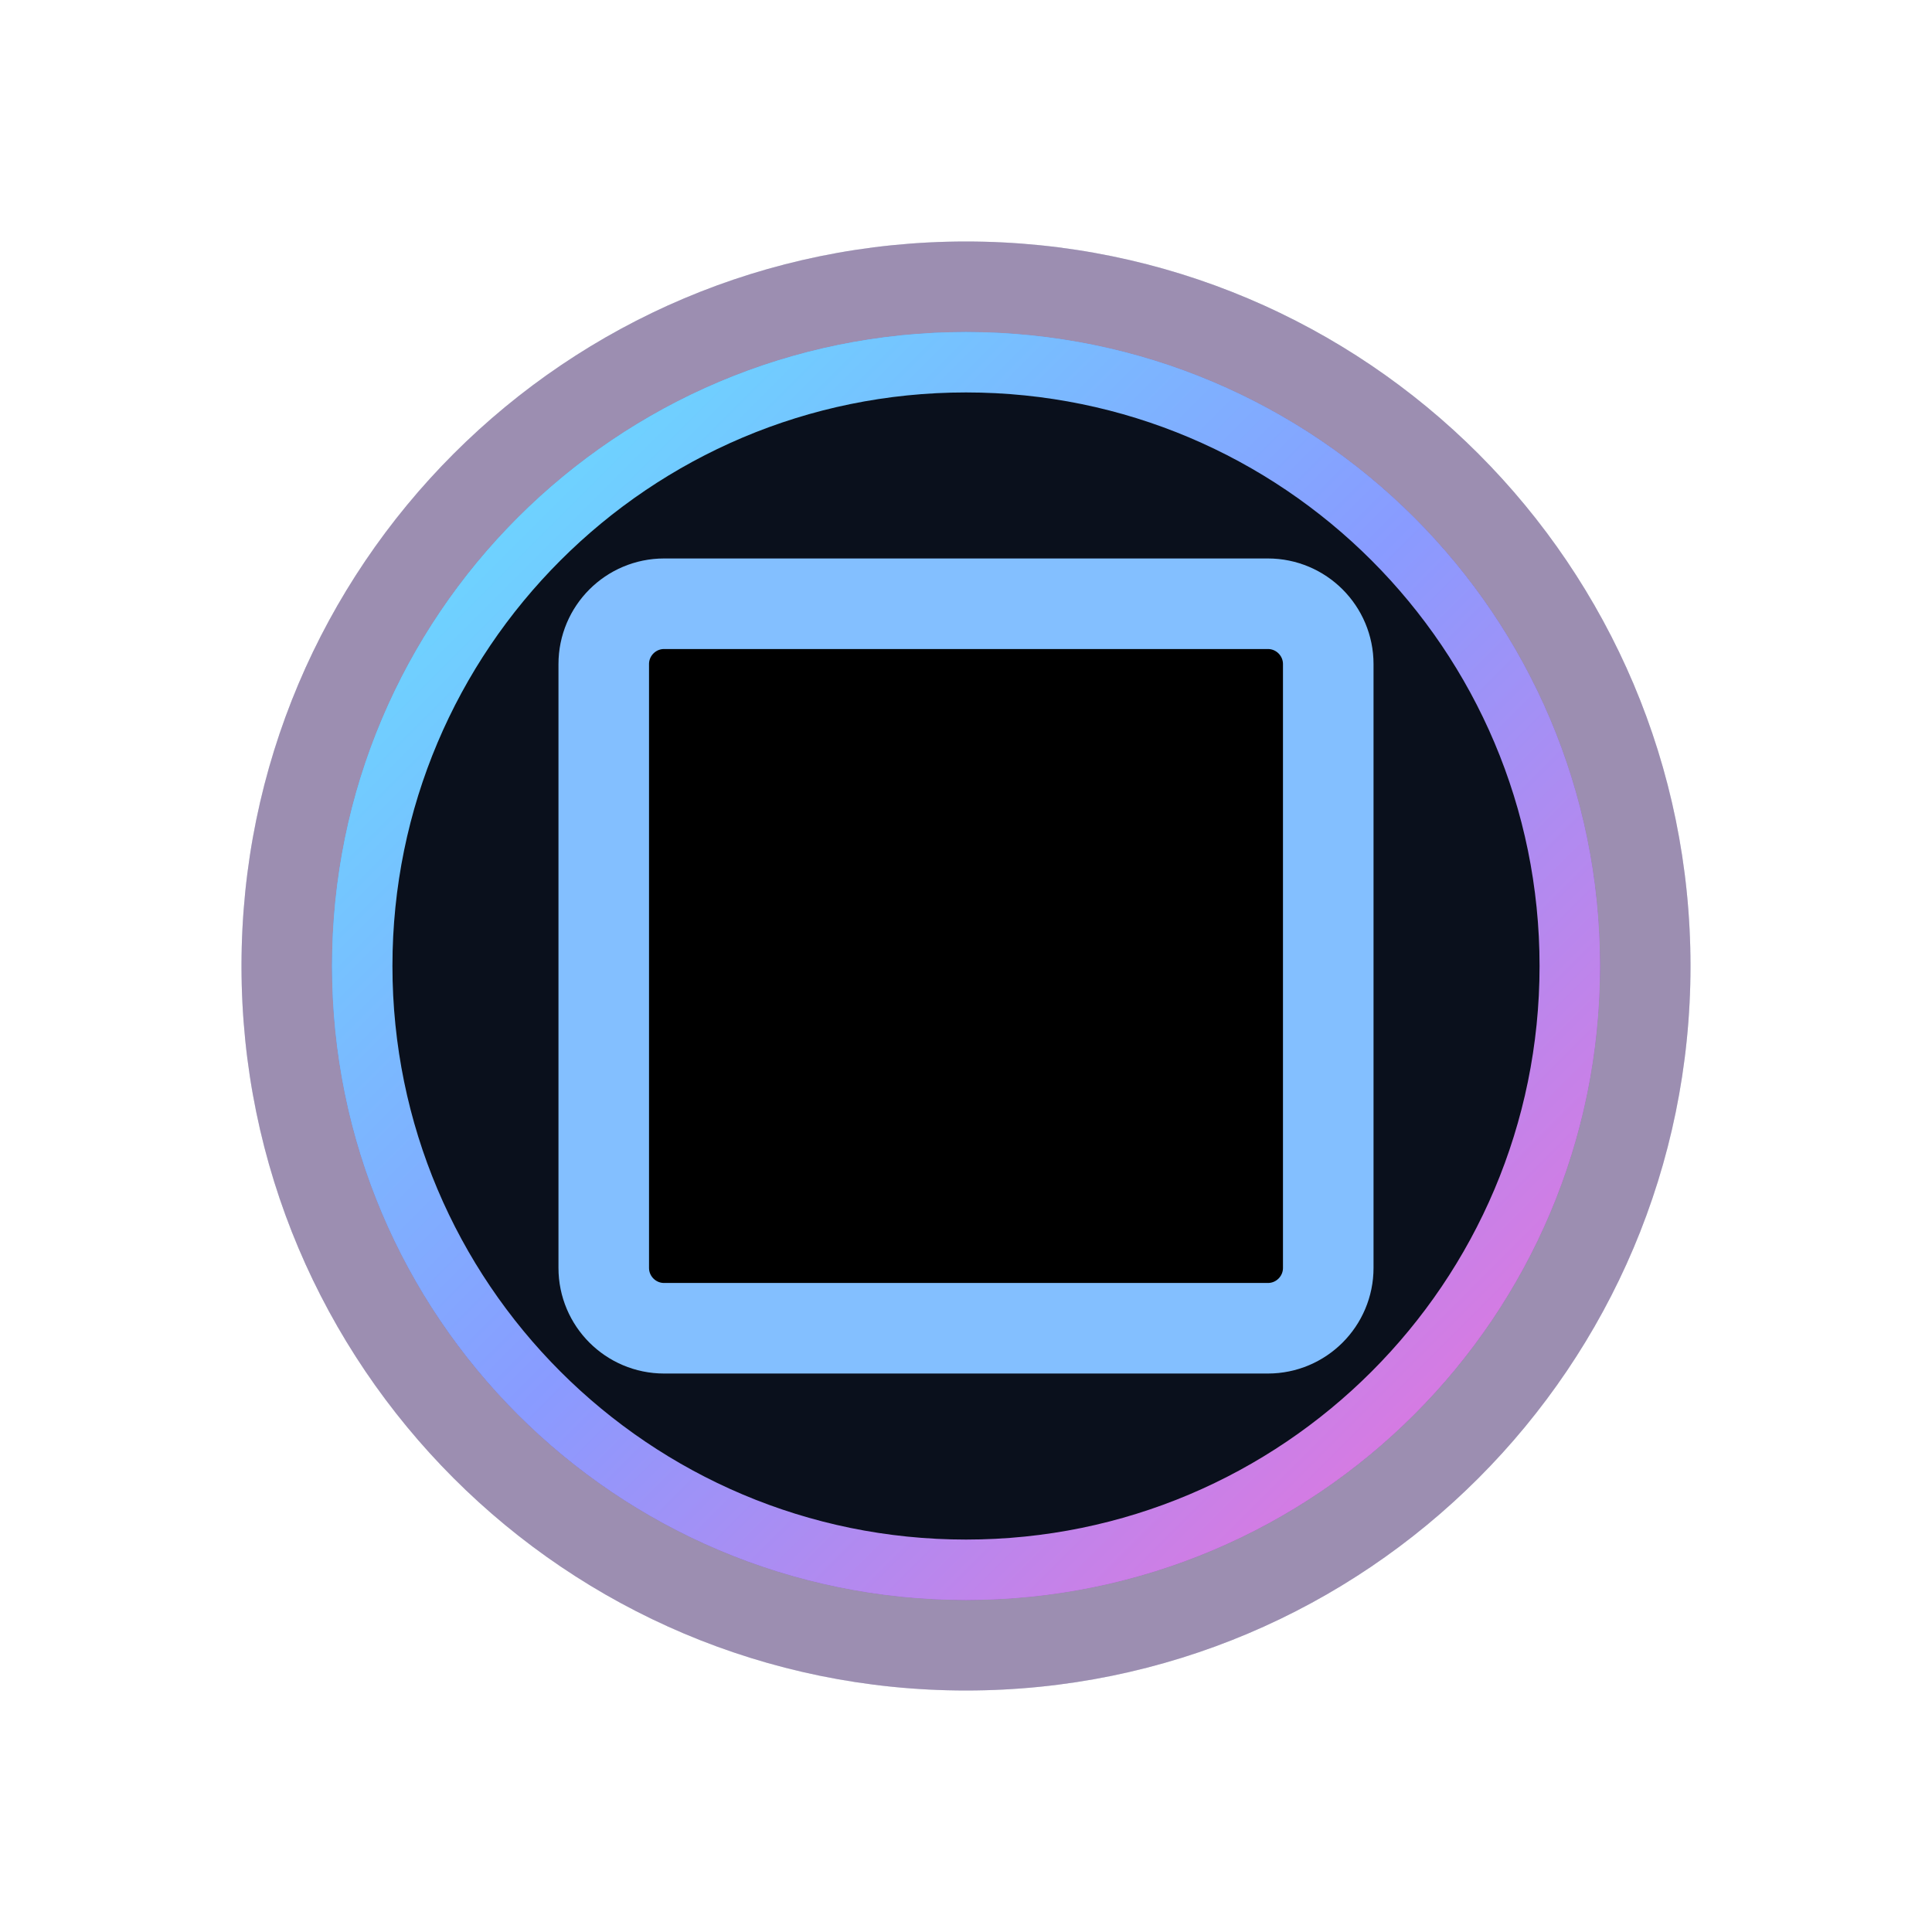
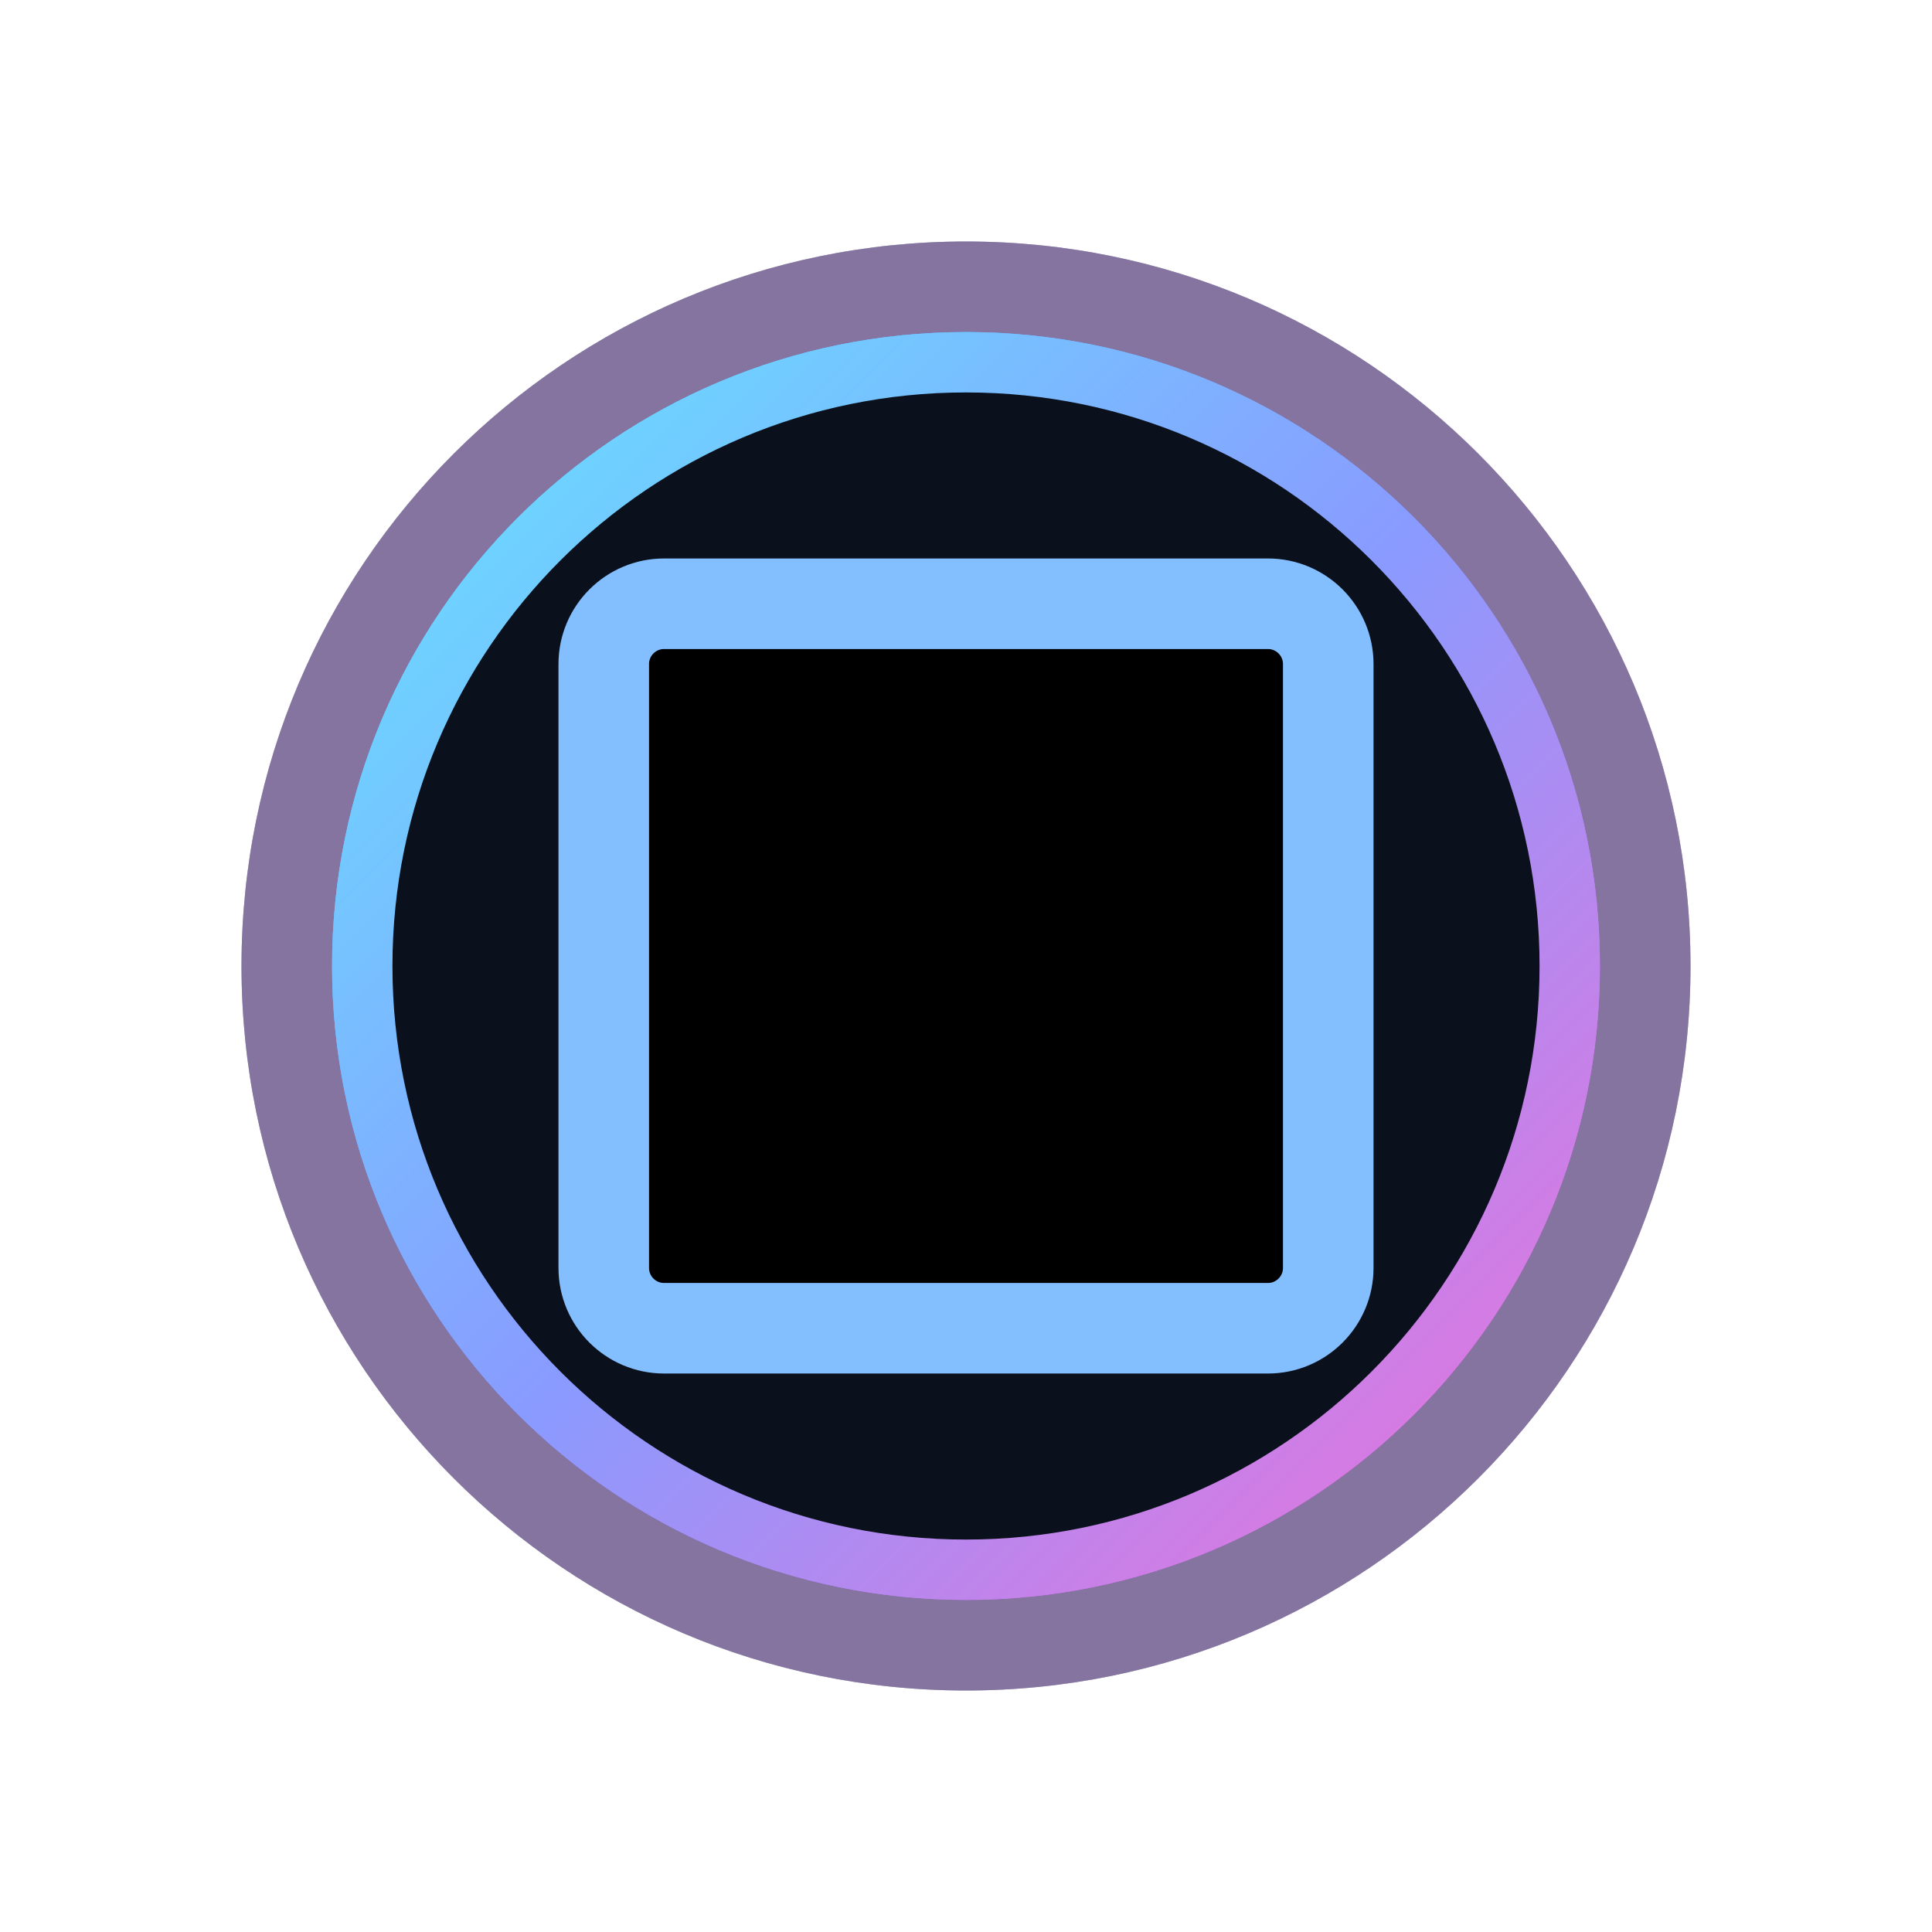
<svg xmlns="http://www.w3.org/2000/svg" width="64" height="64" viewBox="0 0 64 64">
  <defs>
    <linearGradient id="grad" x1="0" y1="0" x2="1" y2="1">
      <stop stop-color="#65E5FF" />
      <stop offset=".5" stop-color="#899BFF" />
      <stop offset="1" stop-color="#EF70D9" />
    </linearGradient>
  </defs>
  <g id="active-center">
    <circle cx="32" cy="32" r="24" fill="#1B4262" fill-opacity="0.1" />
    <circle cx="32" cy="32" r="20" stroke="url(#grad)" stroke-width="2" fill="#0A101C" />
    <rect x="20" y="20" width="24" height="24" rx="2" stroke="#83BFFF" stroke-width="3" />
  </g>
  <g id="inactive-center">
    <circle cx="32" cy="32" r="24" fill="#263144" fill-opacity="0.04" />
    <circle cx="32" cy="32" r="20" stroke="url(#grad)" stroke-width="2" fill="#0A101C" />
    <rect x="20" y="20" width="24" height="24" rx="2" stroke="#83BFFF" stroke-width="3" />
  </g>
  <g id="hover-center">
    <circle cx="32" cy="32" r="24" fill="#2C6D91" fill-opacity="0.3" />
    <circle cx="32" cy="32" r="20" stroke="url(#grad)" stroke-width="2" fill="#0A101C" />
    <rect x="20" y="20" width="24" height="24" rx="2" stroke="#83BFFF" stroke-width="3" />
  </g>
  <g id="pressed-center">
    <circle cx="32" cy="32" r="24" fill="#8B3A83" fill-opacity="0.35" />
    <circle cx="32" cy="32" r="20" stroke="url(#grad)" stroke-width="2" fill="#0A101C" />
    <rect x="20" y="20" width="24" height="24" rx="2" stroke="#83BFFF" stroke-width="3" />
  </g>
  <g id="deactivated-center">
    <circle cx="32" cy="32" r="24" fill="#263144" fill-opacity="0.02" />
    <circle cx="32" cy="32" r="20" stroke="url(#grad)" stroke-width="2" fill="#0A101C" />
    <rect x="20" y="20" width="24" height="24" rx="2" stroke="#83BFFF" stroke-width="3" />
  </g>
+   <g id="hover-inactive-center" opacity="0.68">
+     <circle cx="32" cy="32" r="24" fill="#2C6D91" fill-opacity="0.3" />
+     <circle cx="32" cy="32" r="20" stroke="url(#grad)" stroke-width="2" fill="#0A101C" />
+     <rect x="20" y="20" width="24" height="24" rx="2" stroke="#83BFFF" stroke-width="3" />
+   </g>
+   <g id="pressed-inactive-center" opacity="0.68">
+     <circle cx="32" cy="32" r="24" fill="#8B3A83" fill-opacity="0.35" />
+     <circle cx="32" cy="32" r="20" stroke="url(#grad)" stroke-width="2" fill="#0A101C" />
+     <rect x="20" y="20" width="24" height="24" rx="2" stroke="#83BFFF" stroke-width="3" />
+   </g>
+   <g id="deactivated-inactive-center" opacity="0.68">
+     <circle cx="32" cy="32" r="24" fill="#263144" fill-opacity="0.02" />
+     <circle cx="32" cy="32" r="20" stroke="url(#grad)" stroke-width="2" fill="#0A101C" />
+     <rect x="20" y="20" width="24" height="24" rx="2" stroke="#83BFFF" stroke-width="3" />
+   </g>
</svg>
